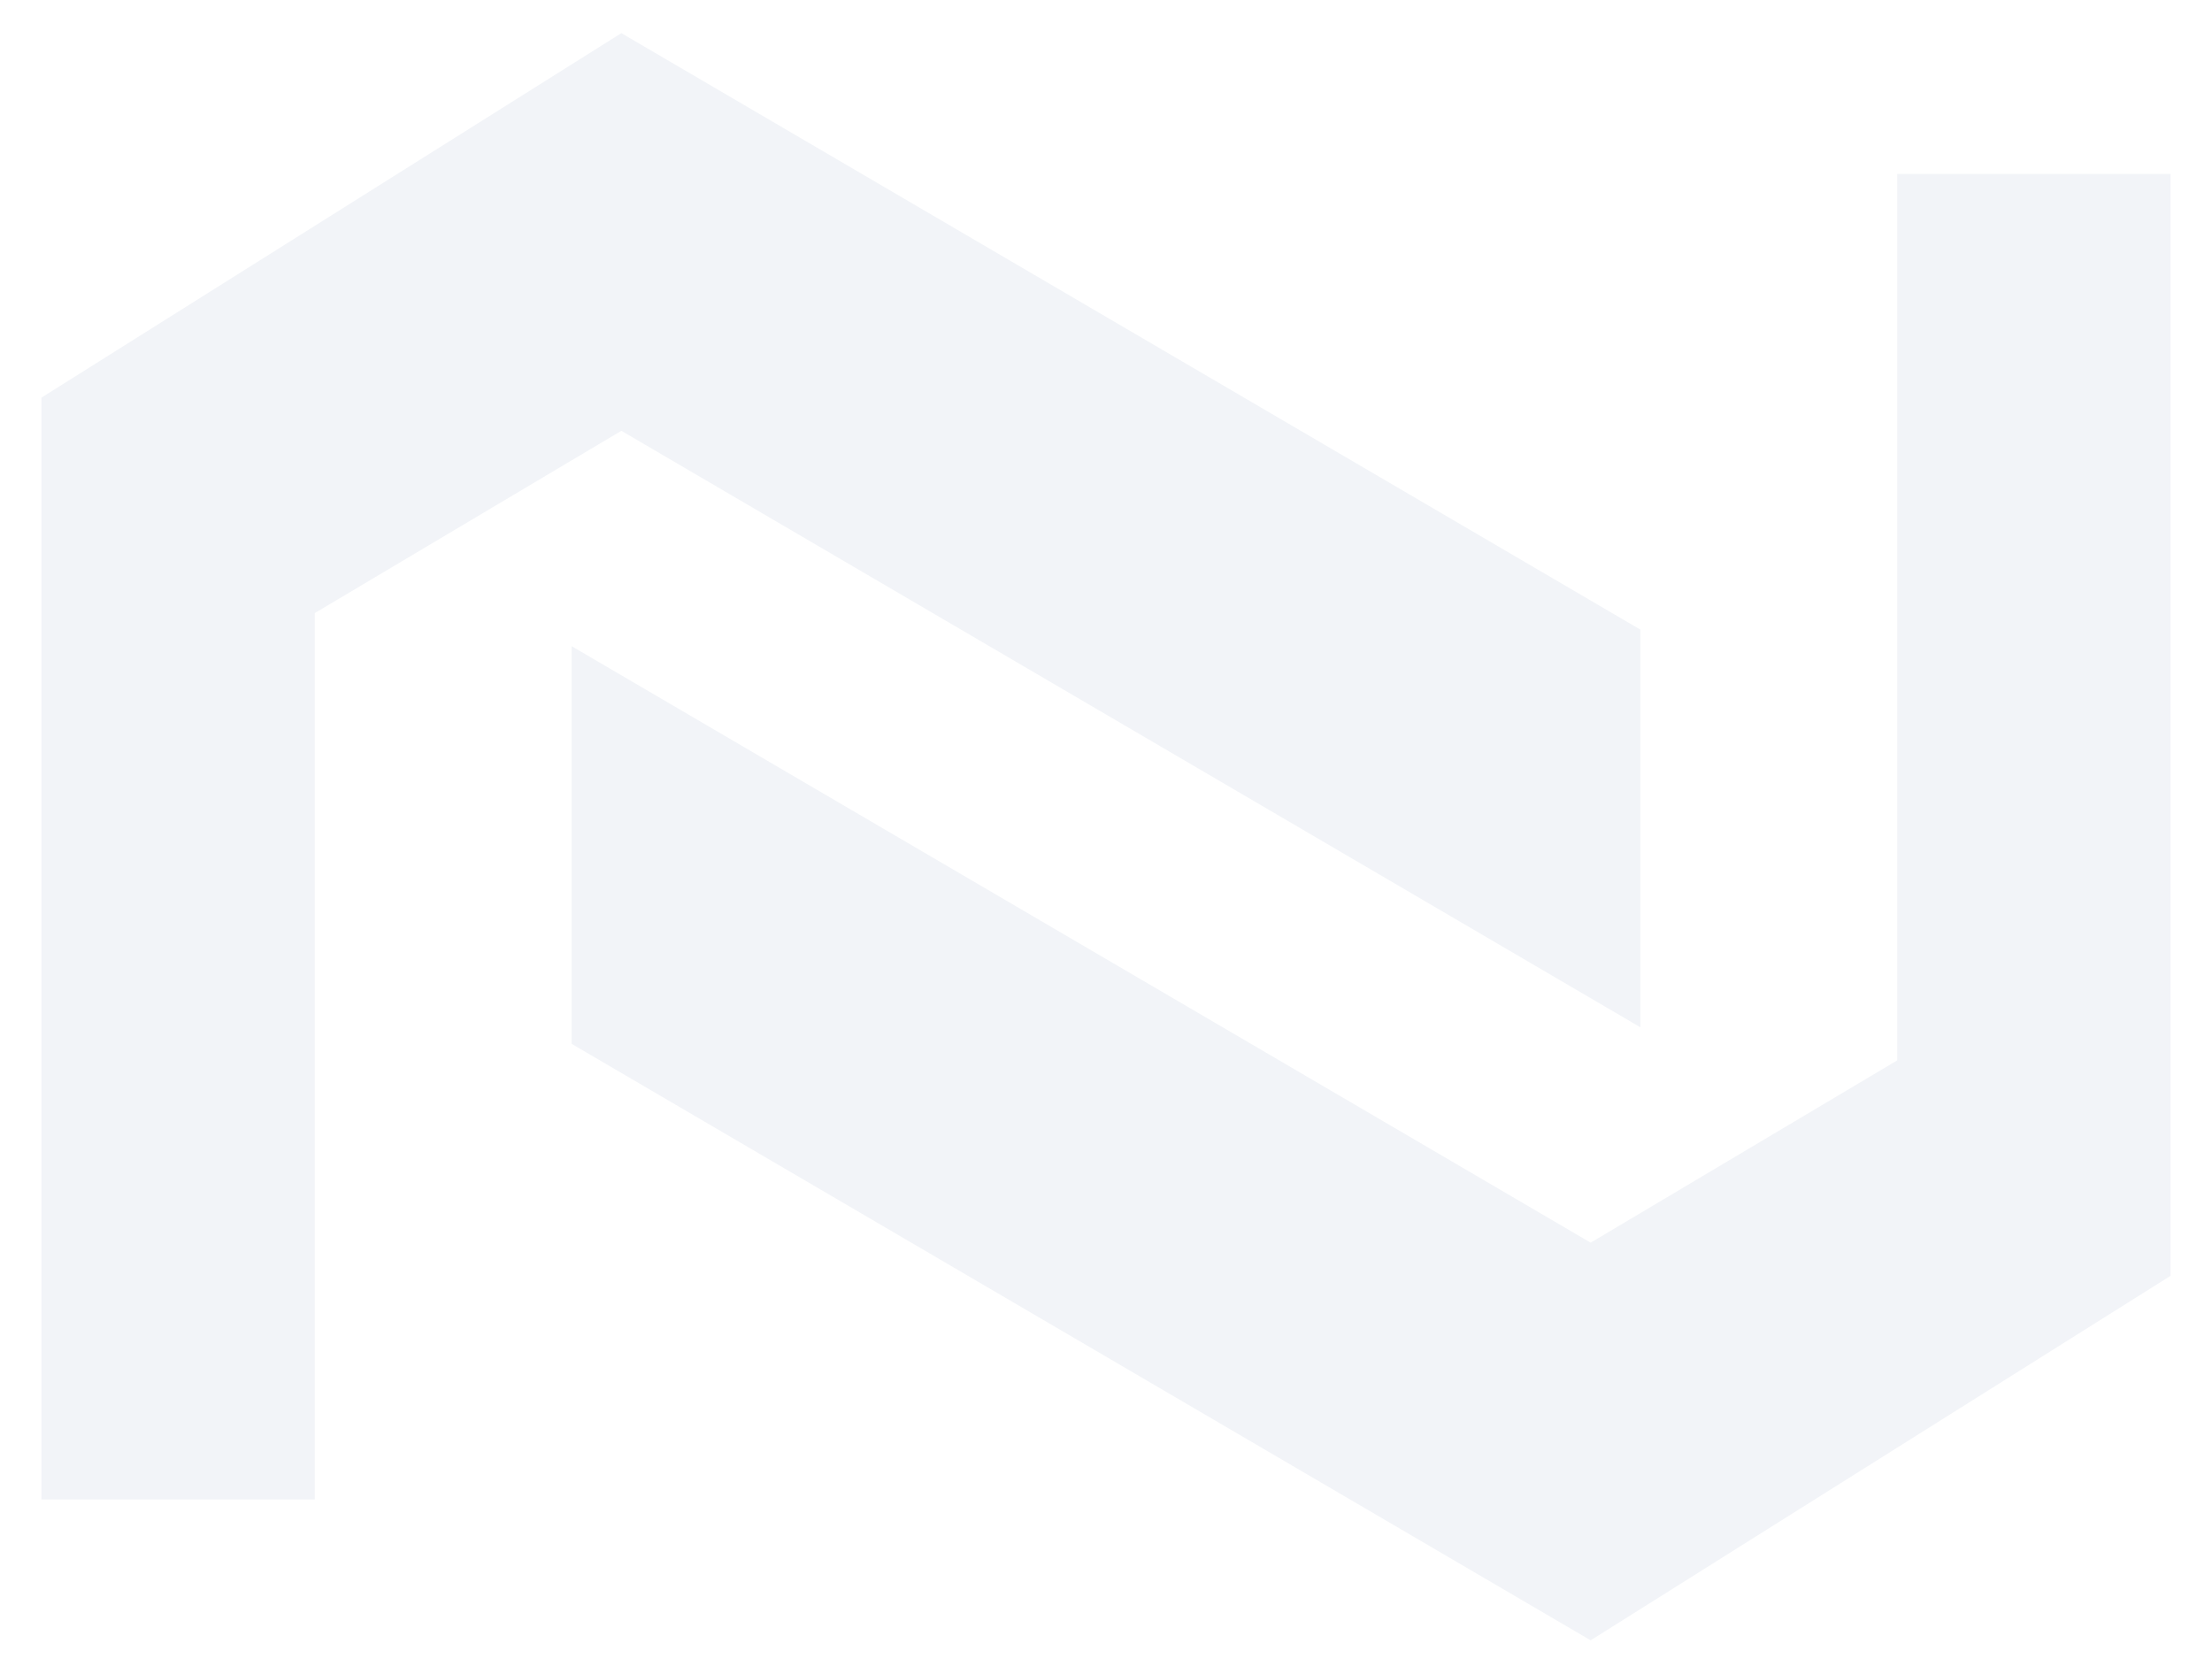
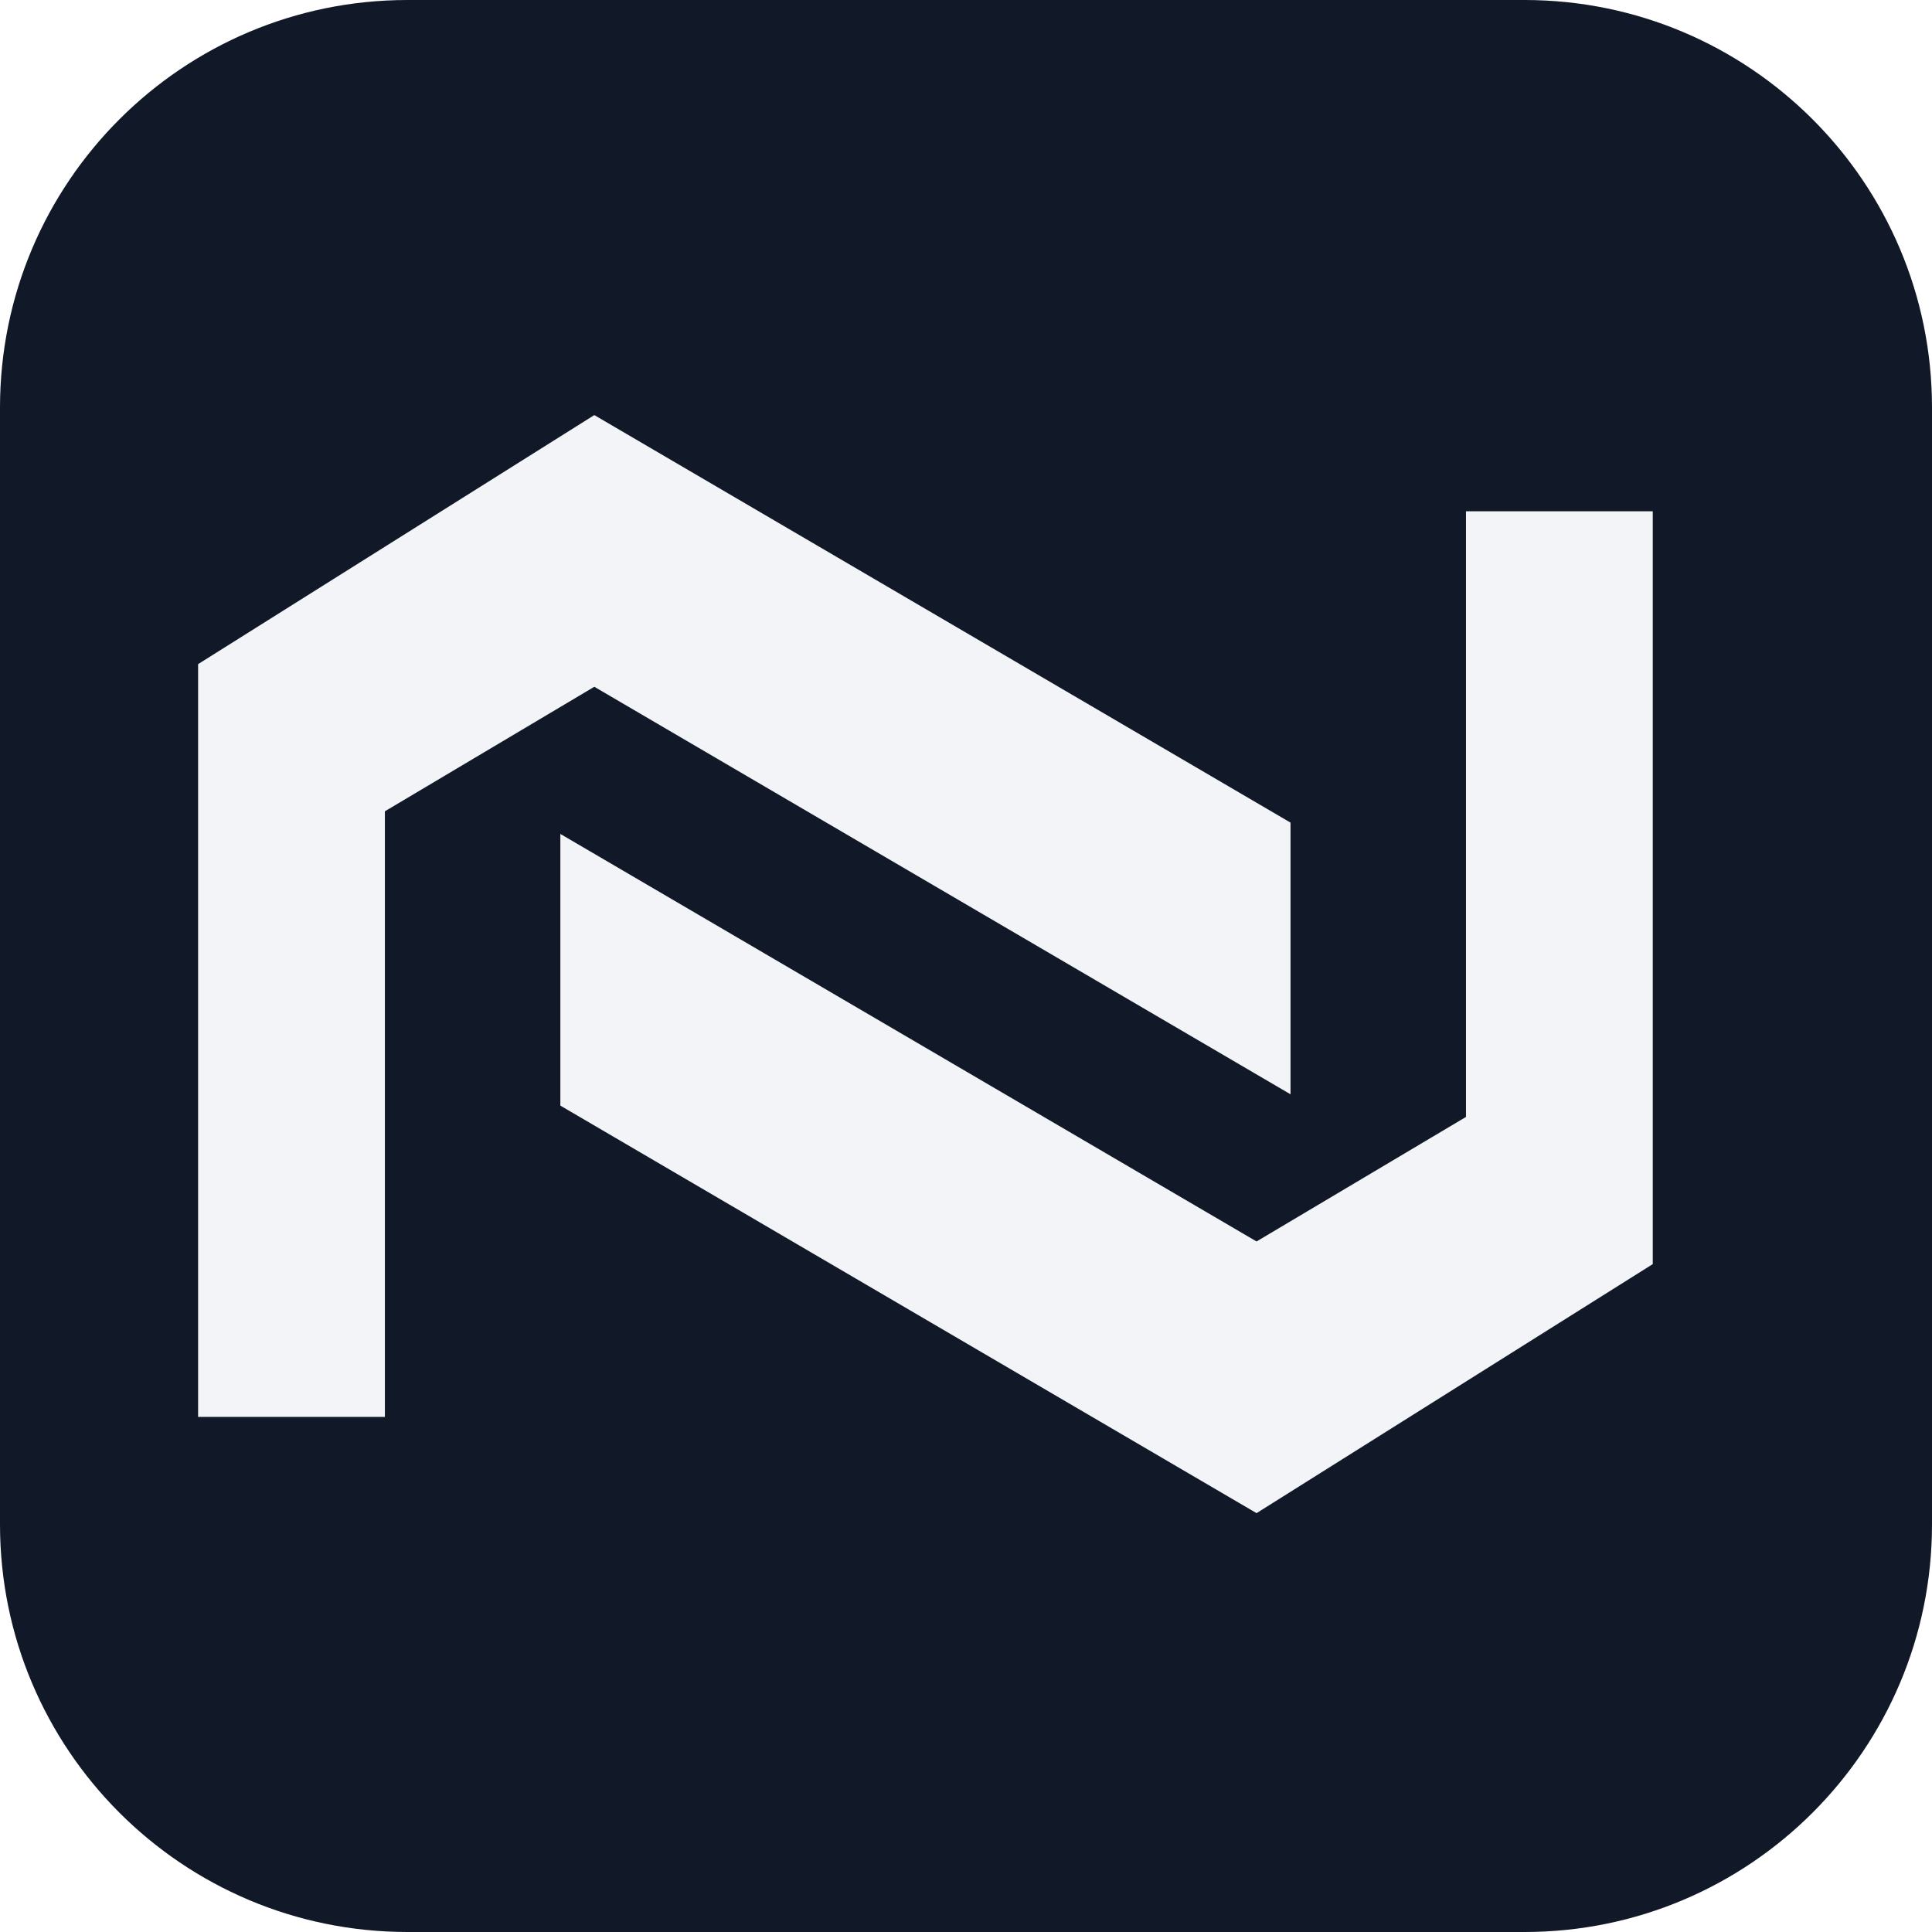
- <svg xmlns="http://www.w3.org/2000/svg" viewBox="30 24 267 202">
-   <path fill="#F2F4F8" d="M35 72 L105 28 L228 100 L228 148 L105 76 L68 98 L68 205 L35 205Z" />
-   <path fill="#F2F4F8" d="M292 178 L222 222 L99 150 L99 102 L222 174 L259 152 L259 45 L292 45Z" />
+ <svg xmlns="http://www.w3.org/2000/svg" viewBox="0 0 256 256" width="256" height="256">
+   <rect width="256" height="256" rx="54" fill="#111827" />
+   <g transform="translate(0 34) scale(.75)" fill="#F2F4F8">
+     <path d="M35 72 L105 28 L228 100 L228 148 L105 76 L68 98 L68 205 L35 205Z" />
+     <path d="M292 178 L222 222 L99 150 L99 102 L222 174 L259 152 L259 45 L292 45Z" />
+   </g>
</svg>
